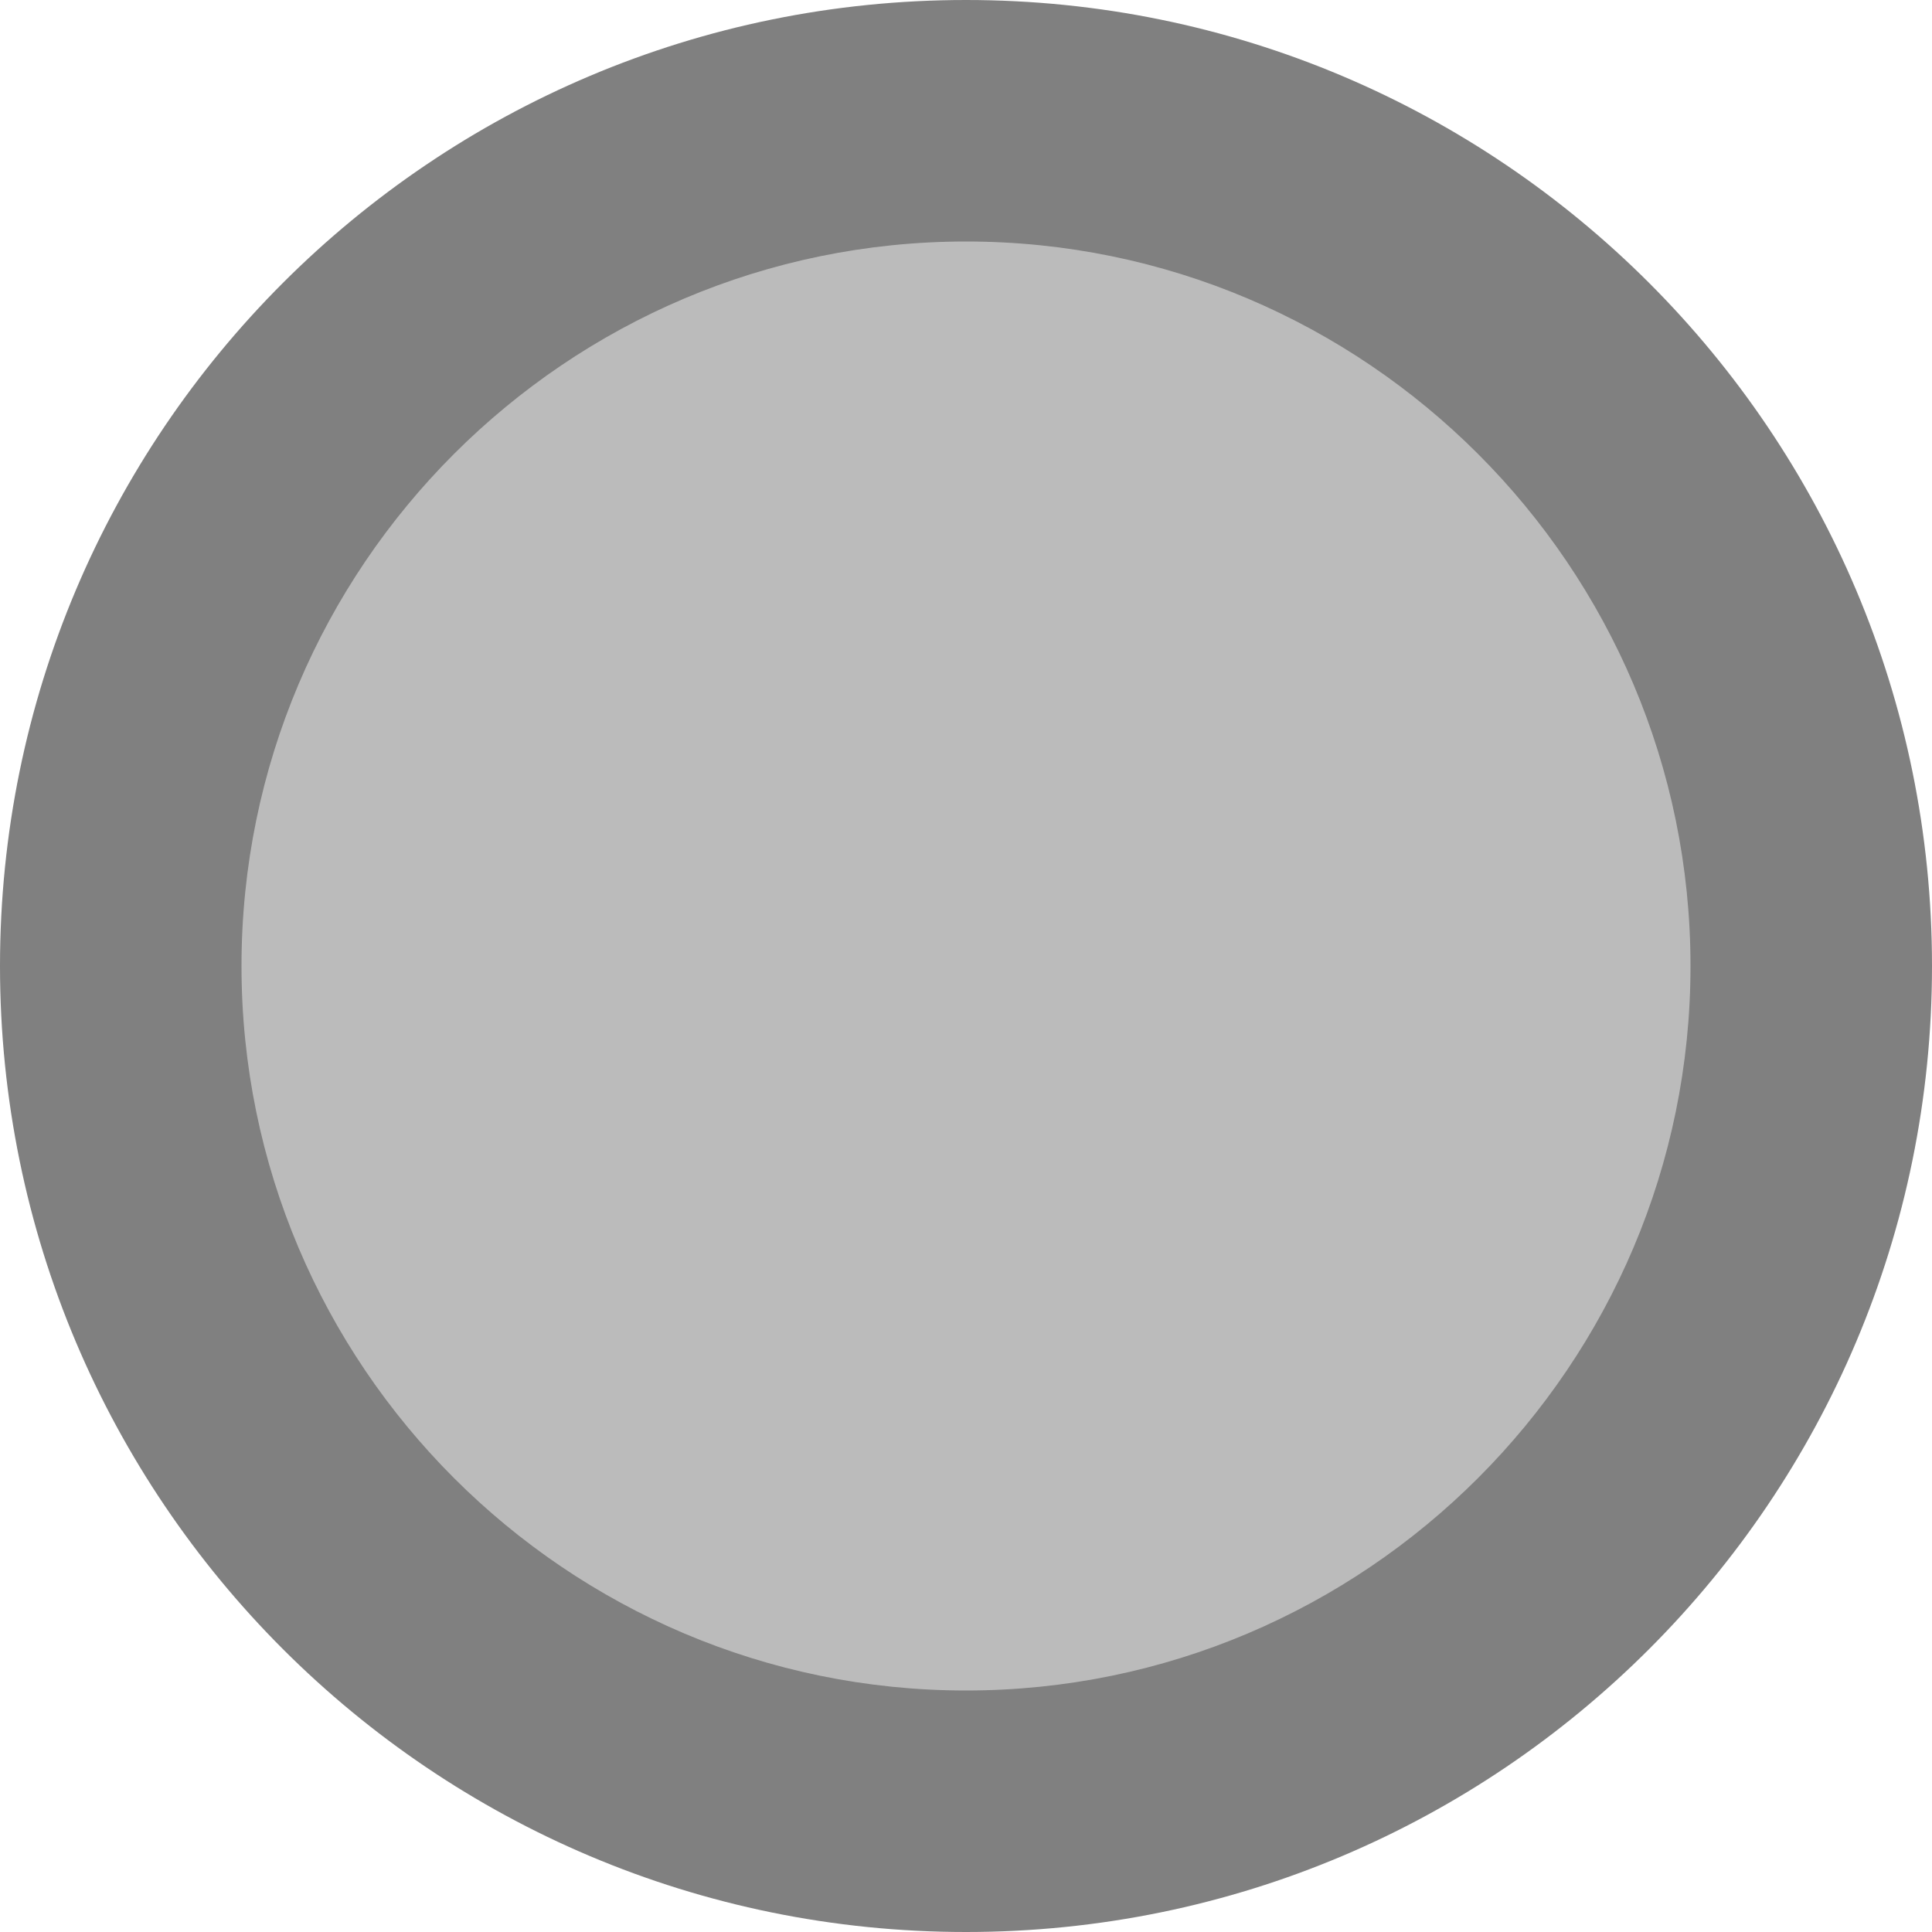
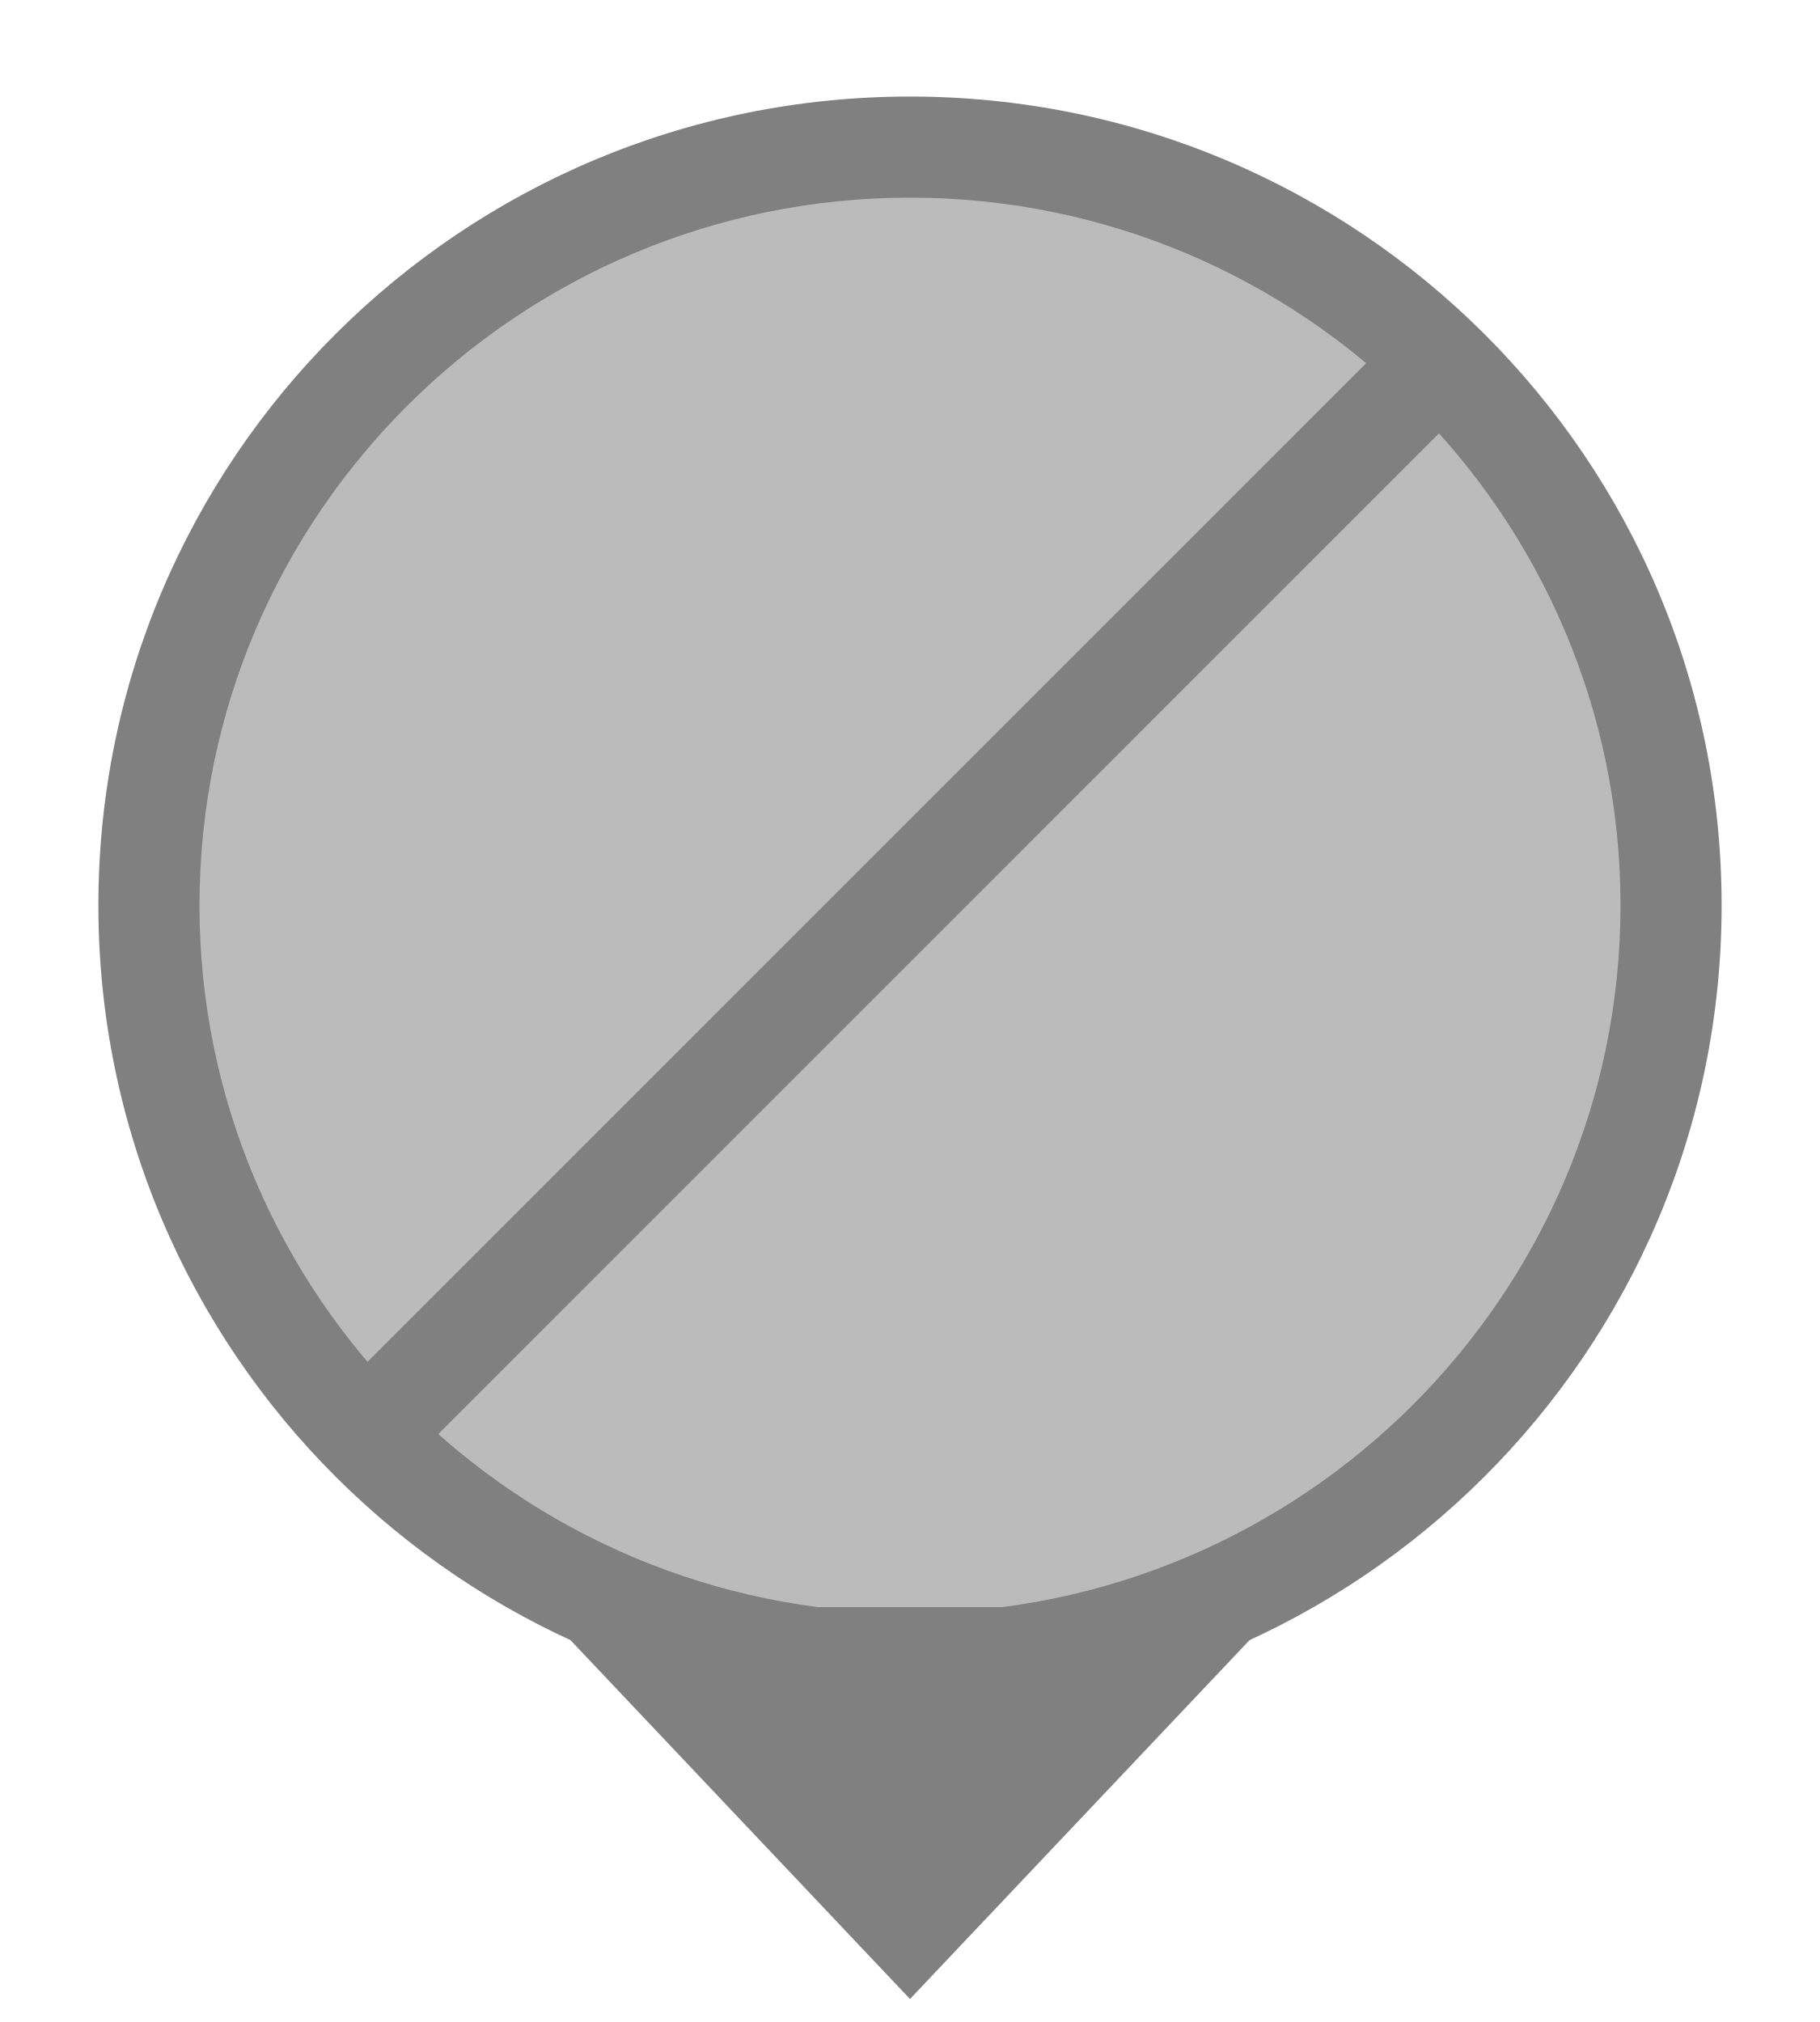
- <svg xmlns="http://www.w3.org/2000/svg" width="24" height="24" viewBox="0 0 24 24">
-   <path fill="#BBB" d="M12 22.5C6.21 22.5 1.5 17.79 1.5 12S6.21 1.5 12 1.5 22.5 6.21 22.5 12 17.79 22.5 12 22.5z" />
-   <path fill="#808080" d="M12 3c4.962 0 9 4.038 9 9s-4.038 9-9 9-9-4.038-9-9 4.038-9 9-9m0-3C5.37 0 0 5.373 0 12s5.37 12 12 12 12-5.373 12-12S18.63 0 12 0z" />
+ <svg xmlns="http://www.w3.org/2000/svg" version="1.1" x="0px" y="0px" width="18px" height="20px" viewBox="0 0 18 20" enable-background="new 0 0 18 20" xml:space="preserve">
+   <path fill="#BBBBBB" d="M9,16.455c-4.15,0-7.527-3.364-7.527-7.5S4.85,1.455,9,1.455s7.527,3.364,7.527,7.5S13.15,16.455,9,16.455    z" />
+   <path fill="#808080" d="M9,1.955c3.875,0,7.027,3.14,7.027,7c0,3.859-3.152,7-7.027,7s-7.027-3.141-7.027-7    C1.973,5.095,5.125,1.955,9,1.955 M9,0.955c-4.433,0-8.027,3.583-8.027,8s3.595,8,8.027,8s8.027-3.583,8.027-8    S13.433,0.955,9,0.955L9,0.955z" />
+   <polygon fill="#808080" stroke="#808080" stroke-miterlimit="10" points="11.506,16.396 9,19.045 6.494,16.396  " />
+   <line fill="none" stroke="#808080" stroke-miterlimit="10" x1="3.57" y1="14.242" x2="14.321" y2="3.49" />
</svg>
